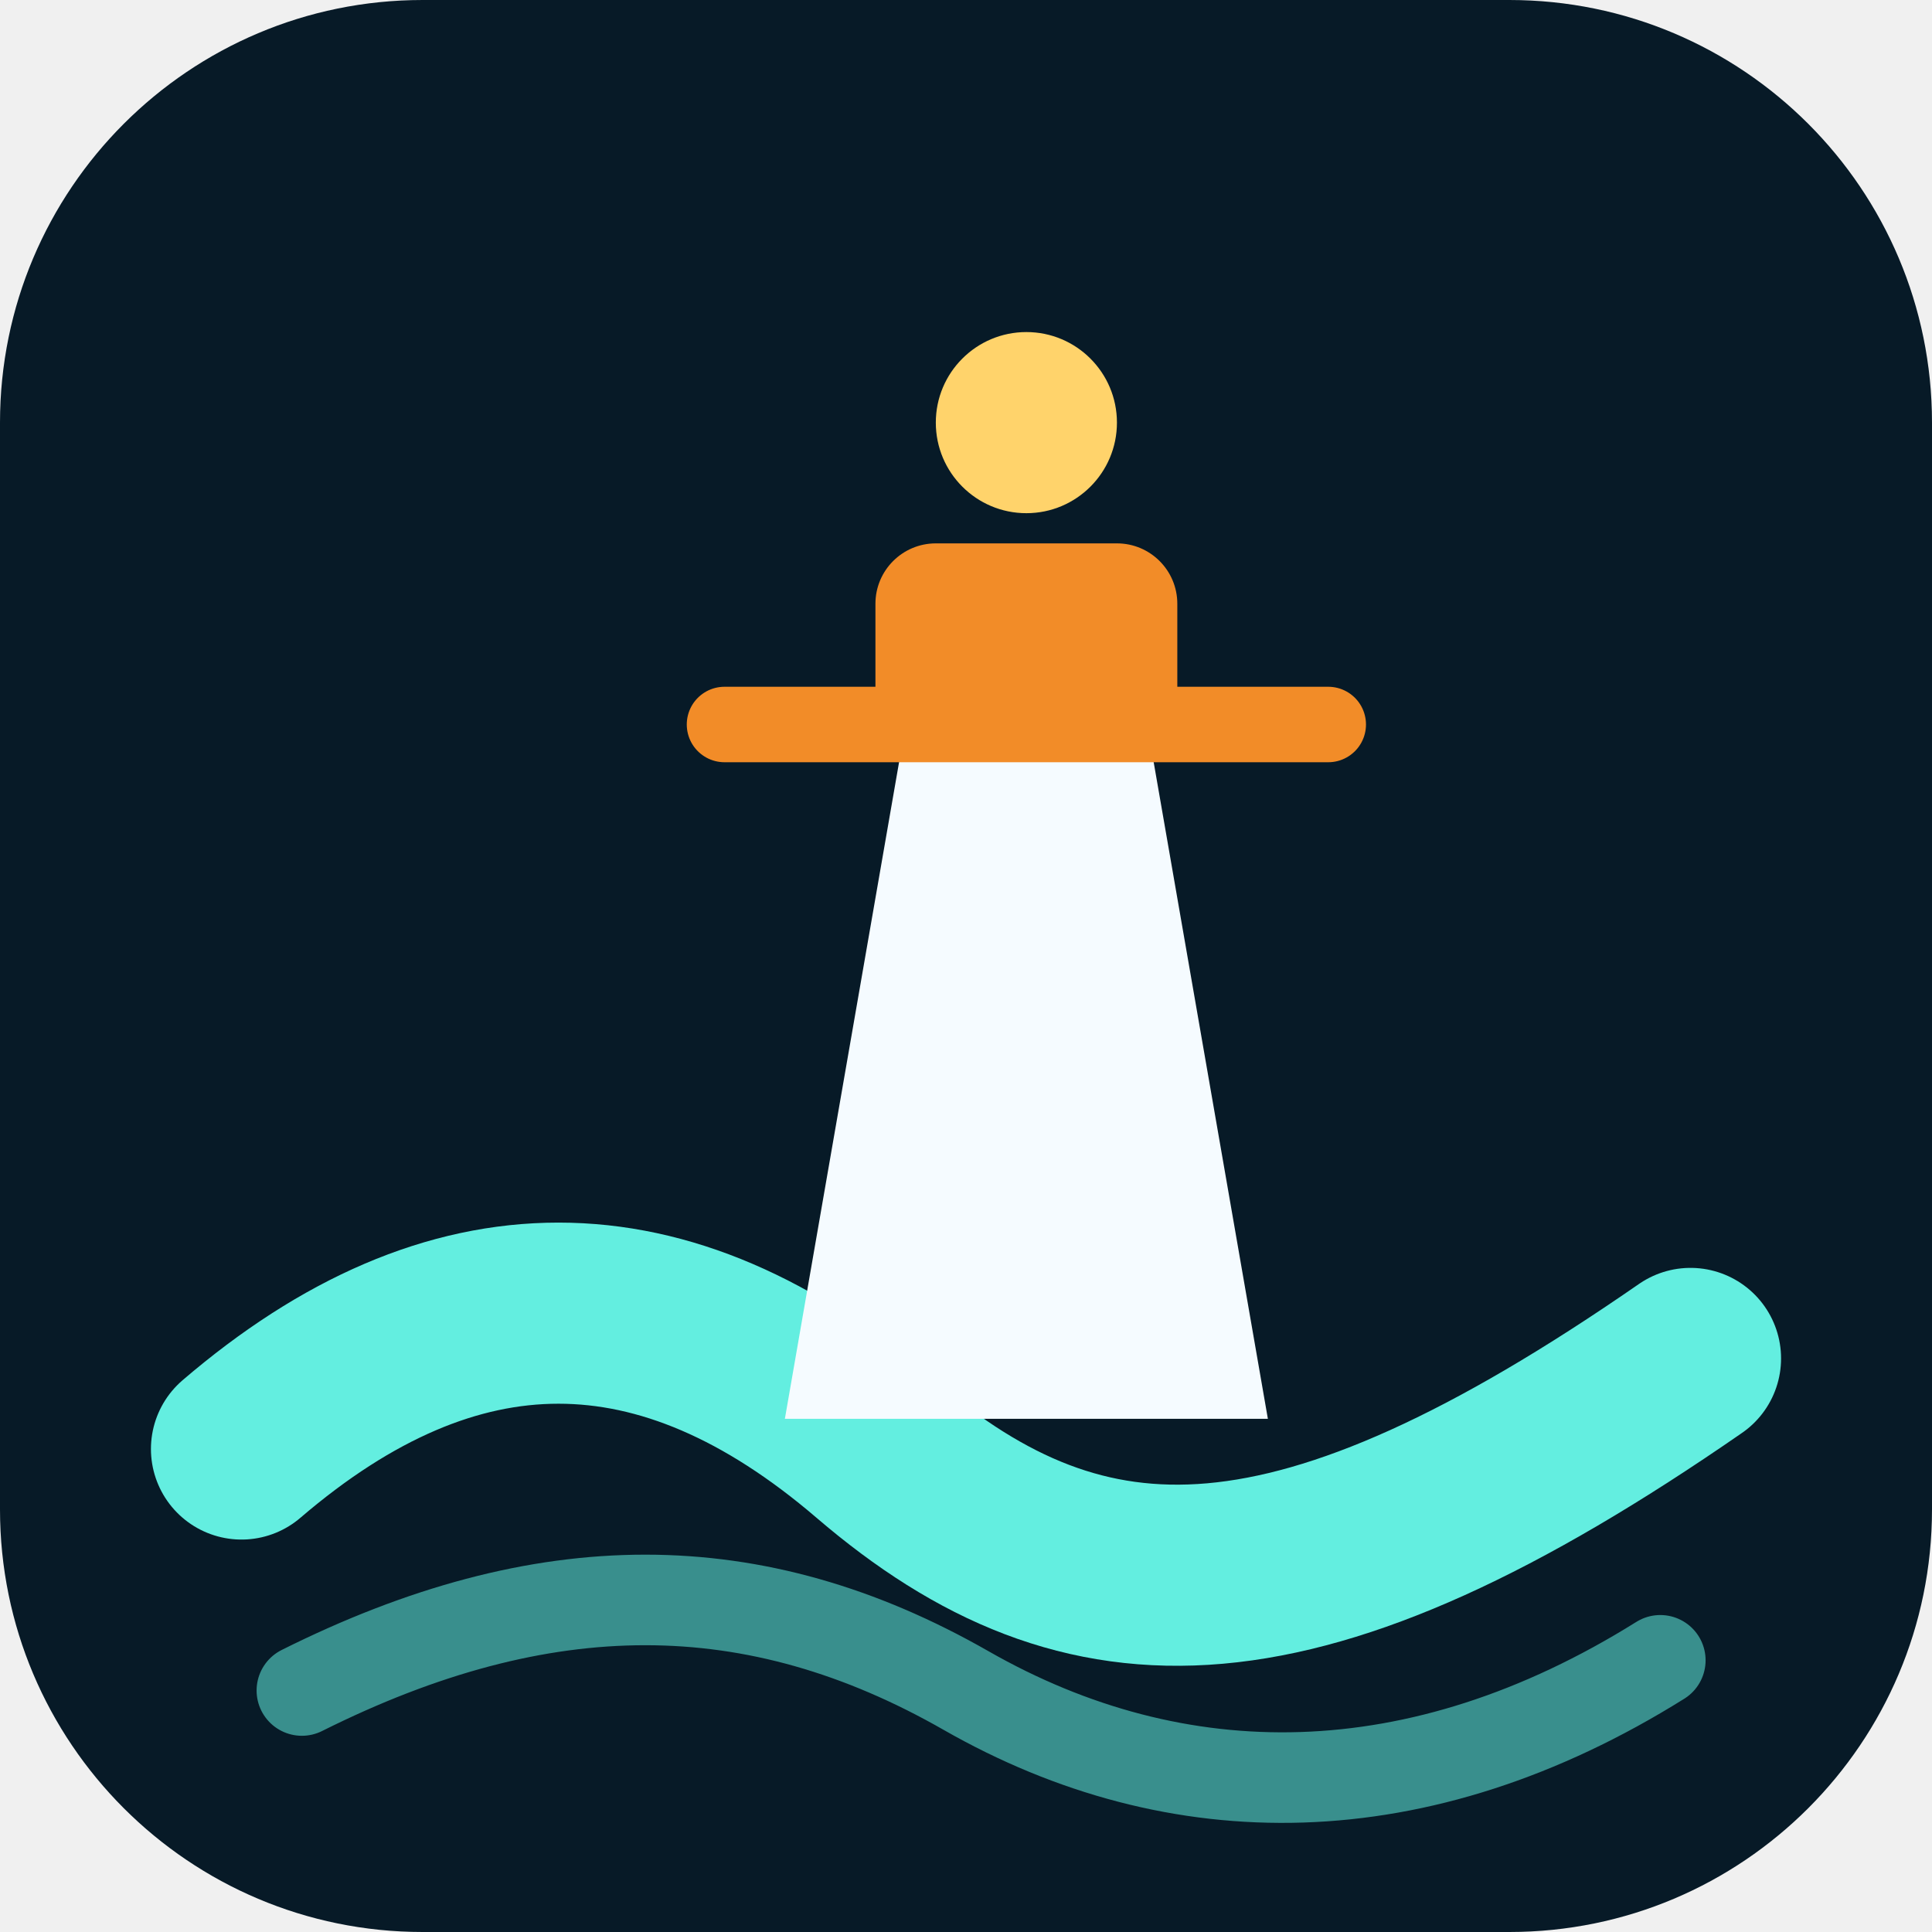
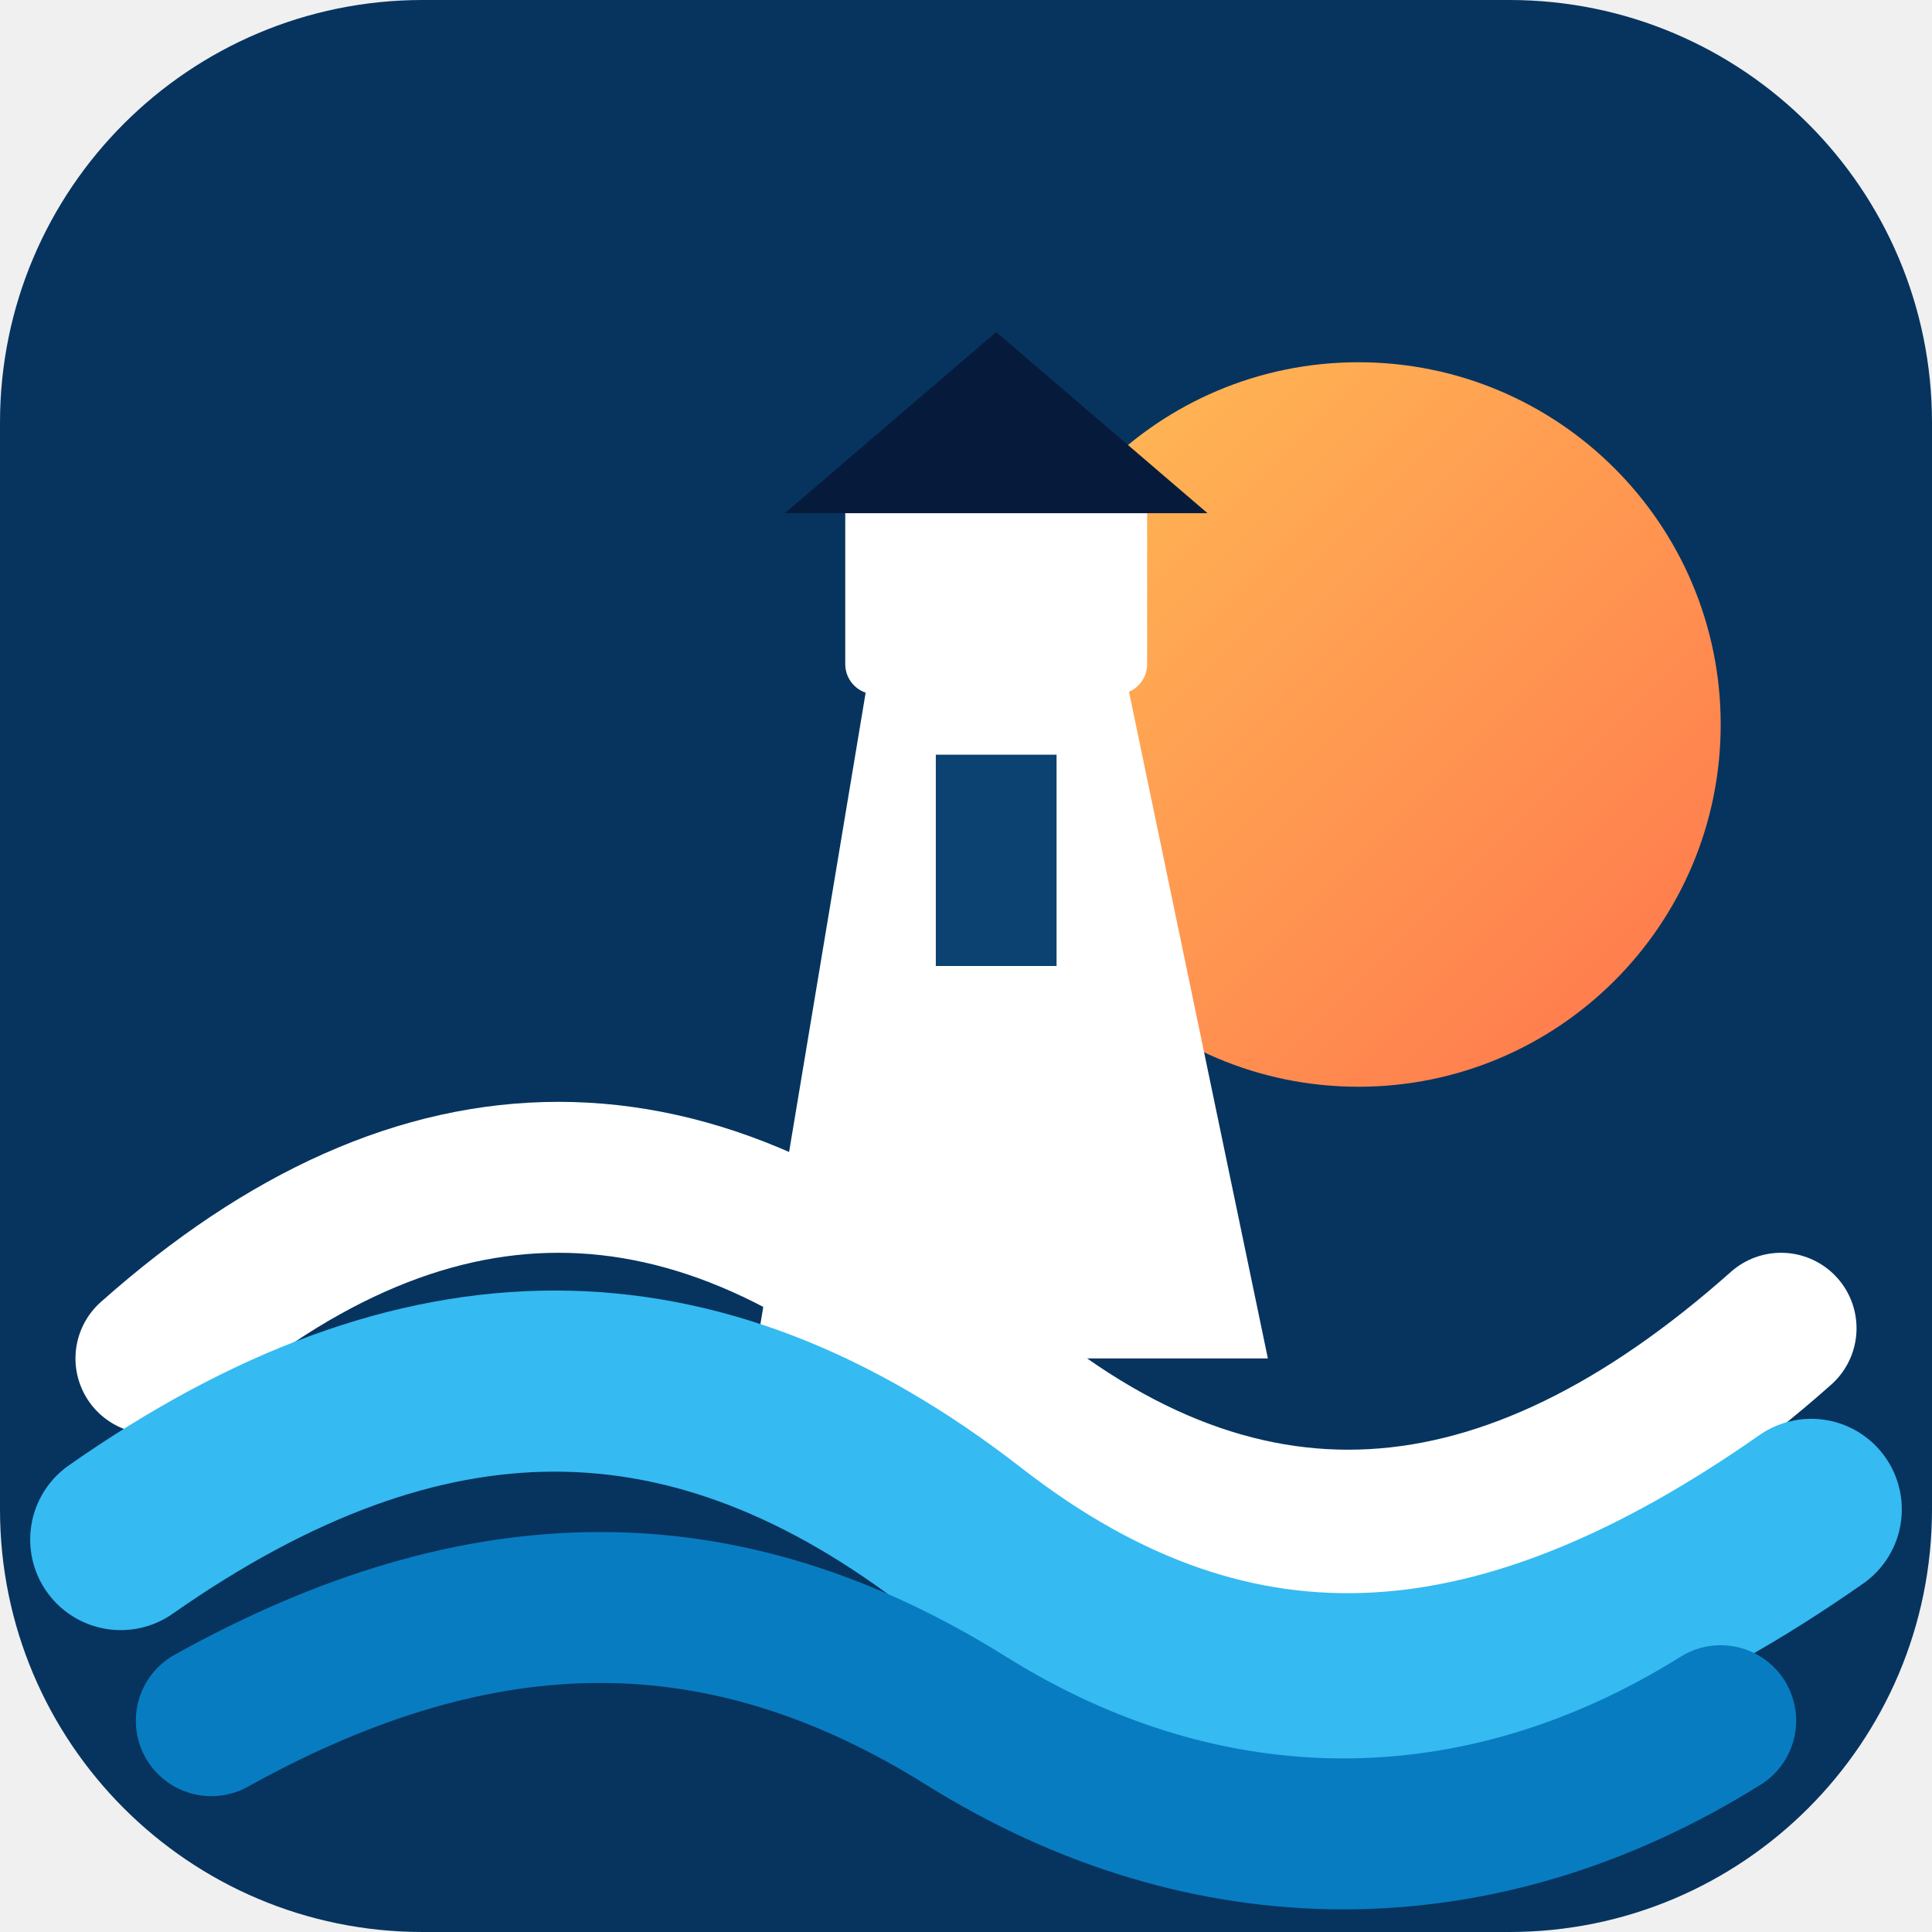
- <svg xmlns="http://www.w3.org/2000/svg" viewBox="0 0 64 64" role="img" aria-label="Saco Coast Watch lighthouse and wave icon">
-   <rect width="64" height="64" rx="14" fill="#071a27" />
-   <path d="M8 48c7-6 14-6 21 0s14 6 27-3" fill="none" stroke="#63eee0" stroke-width="6" stroke-linecap="round" />
-   <path d="M10 56c8-4 15-4 22 0s15 4 23-1" fill="none" stroke="#63eee0" stroke-width="3" stroke-linecap="round" opacity=".55" />
-   <path d="M26 47l4-23h8l4 23z" fill="#f5fbff" />
-   <rect x="29" y="18" width="10" height="7" rx="2" fill="#f28c28" />
-   <path d="M24 24h20" stroke="#f28c28" stroke-width="2.5" stroke-linecap="round" />
-   <circle cx="34" cy="14" r="3" fill="#ffd36b" />
+ <svg xmlns="http://www.w3.org/2000/svg" viewBox="0 0 64 64" role="img" aria-label="SacoCast lighthouse and wave icon">
+   <defs>
+     <linearGradient id="sun" x1="0" y1="0" x2="1" y2="1">
+       <stop stop-color="#ffbe55" />
+       <stop offset="1" stop-color="#ff744d" />
+     </linearGradient>
+   </defs>
+   <rect width="64" height="64" rx="14" fill="#06345f" />
+   <circle cx="45" cy="24" r="12" fill="url(#sun)" />
+   <path d="M25 45l4-24h8l5 24z" fill="#fff" />
+   <rect x="28" y="16" width="10" height="7" rx="1" fill="#fff" />
+   <path d="M26 17h14l-7-6z" fill="#061b3b" />
+   <rect x="31" y="25" width="4" height="7" fill="#0b4272" />
+   <path d="M5 45c9-8 18-8 27 0s18 7 27-1" fill="none" stroke="#fff" stroke-width="5" stroke-linecap="round" />
+   <path d="M4 51c10-7 19-7 28 0s18 6 28-1" fill="none" stroke="#35baf2" stroke-width="6" stroke-linecap="round" />
+   <path d="M7 57c9-5 17-5 25 0s17 5 25 0" fill="none" stroke="#087cc1" stroke-width="5" stroke-linecap="round" />
</svg>
